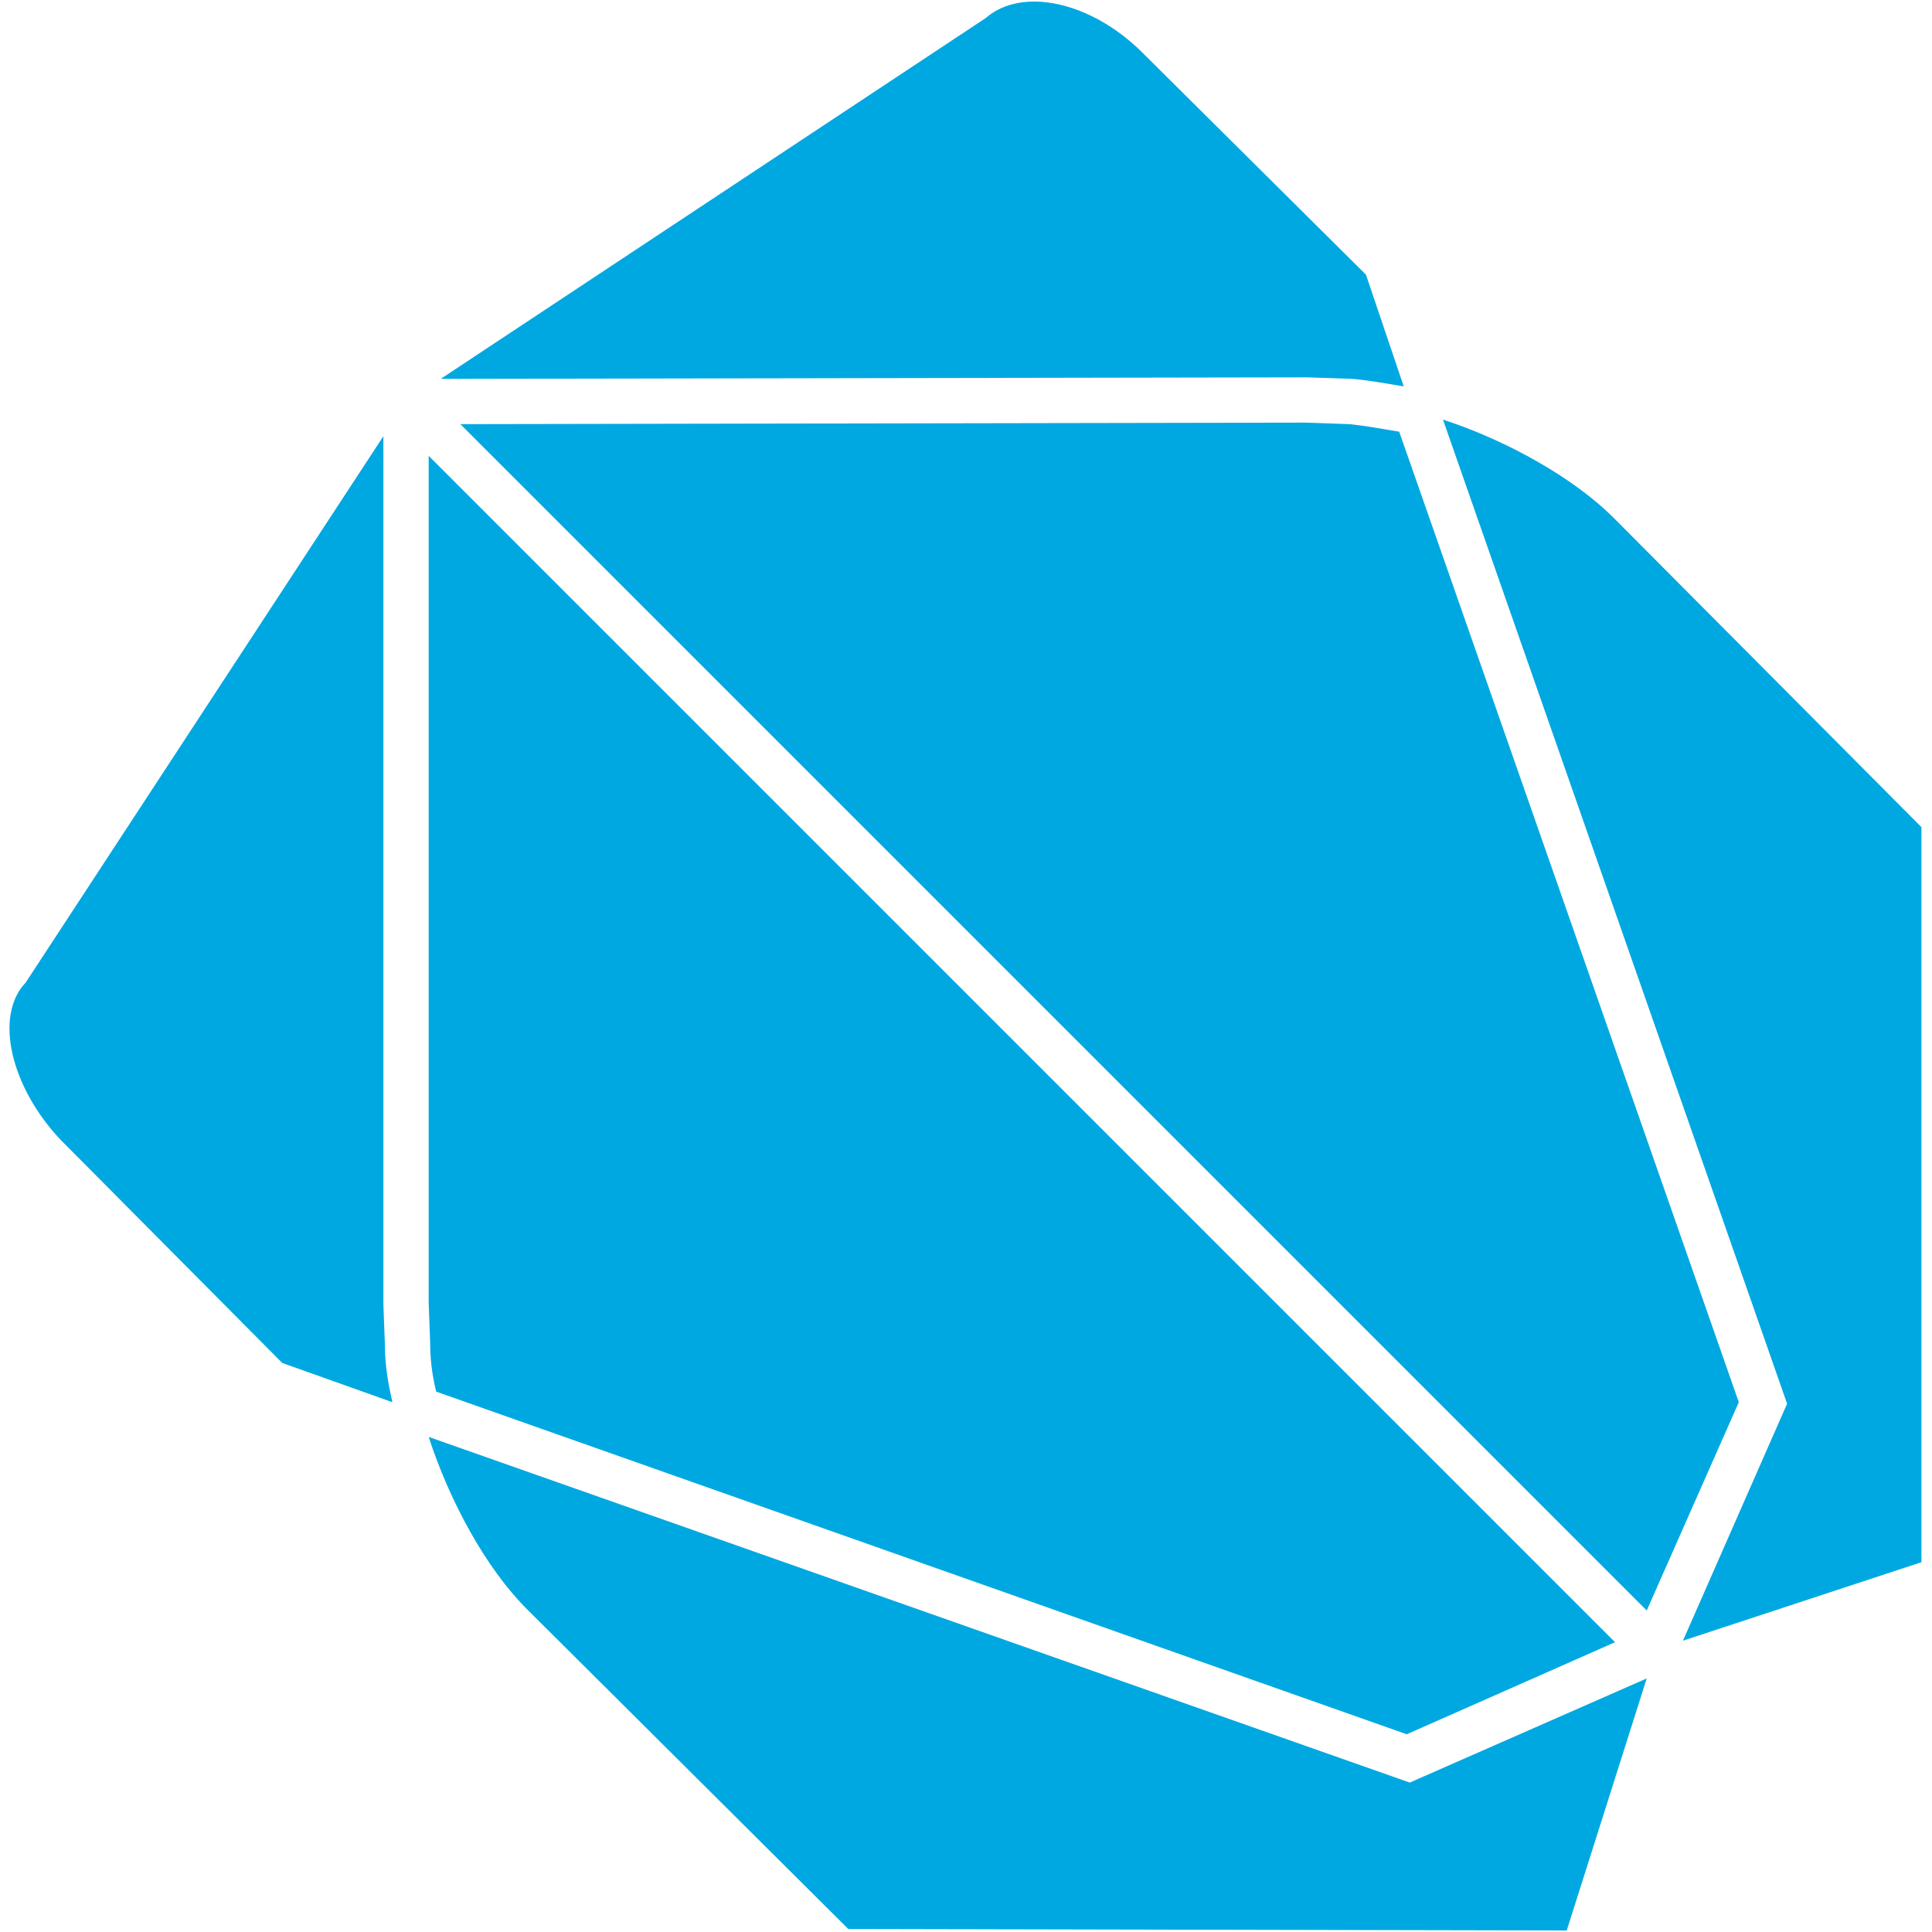
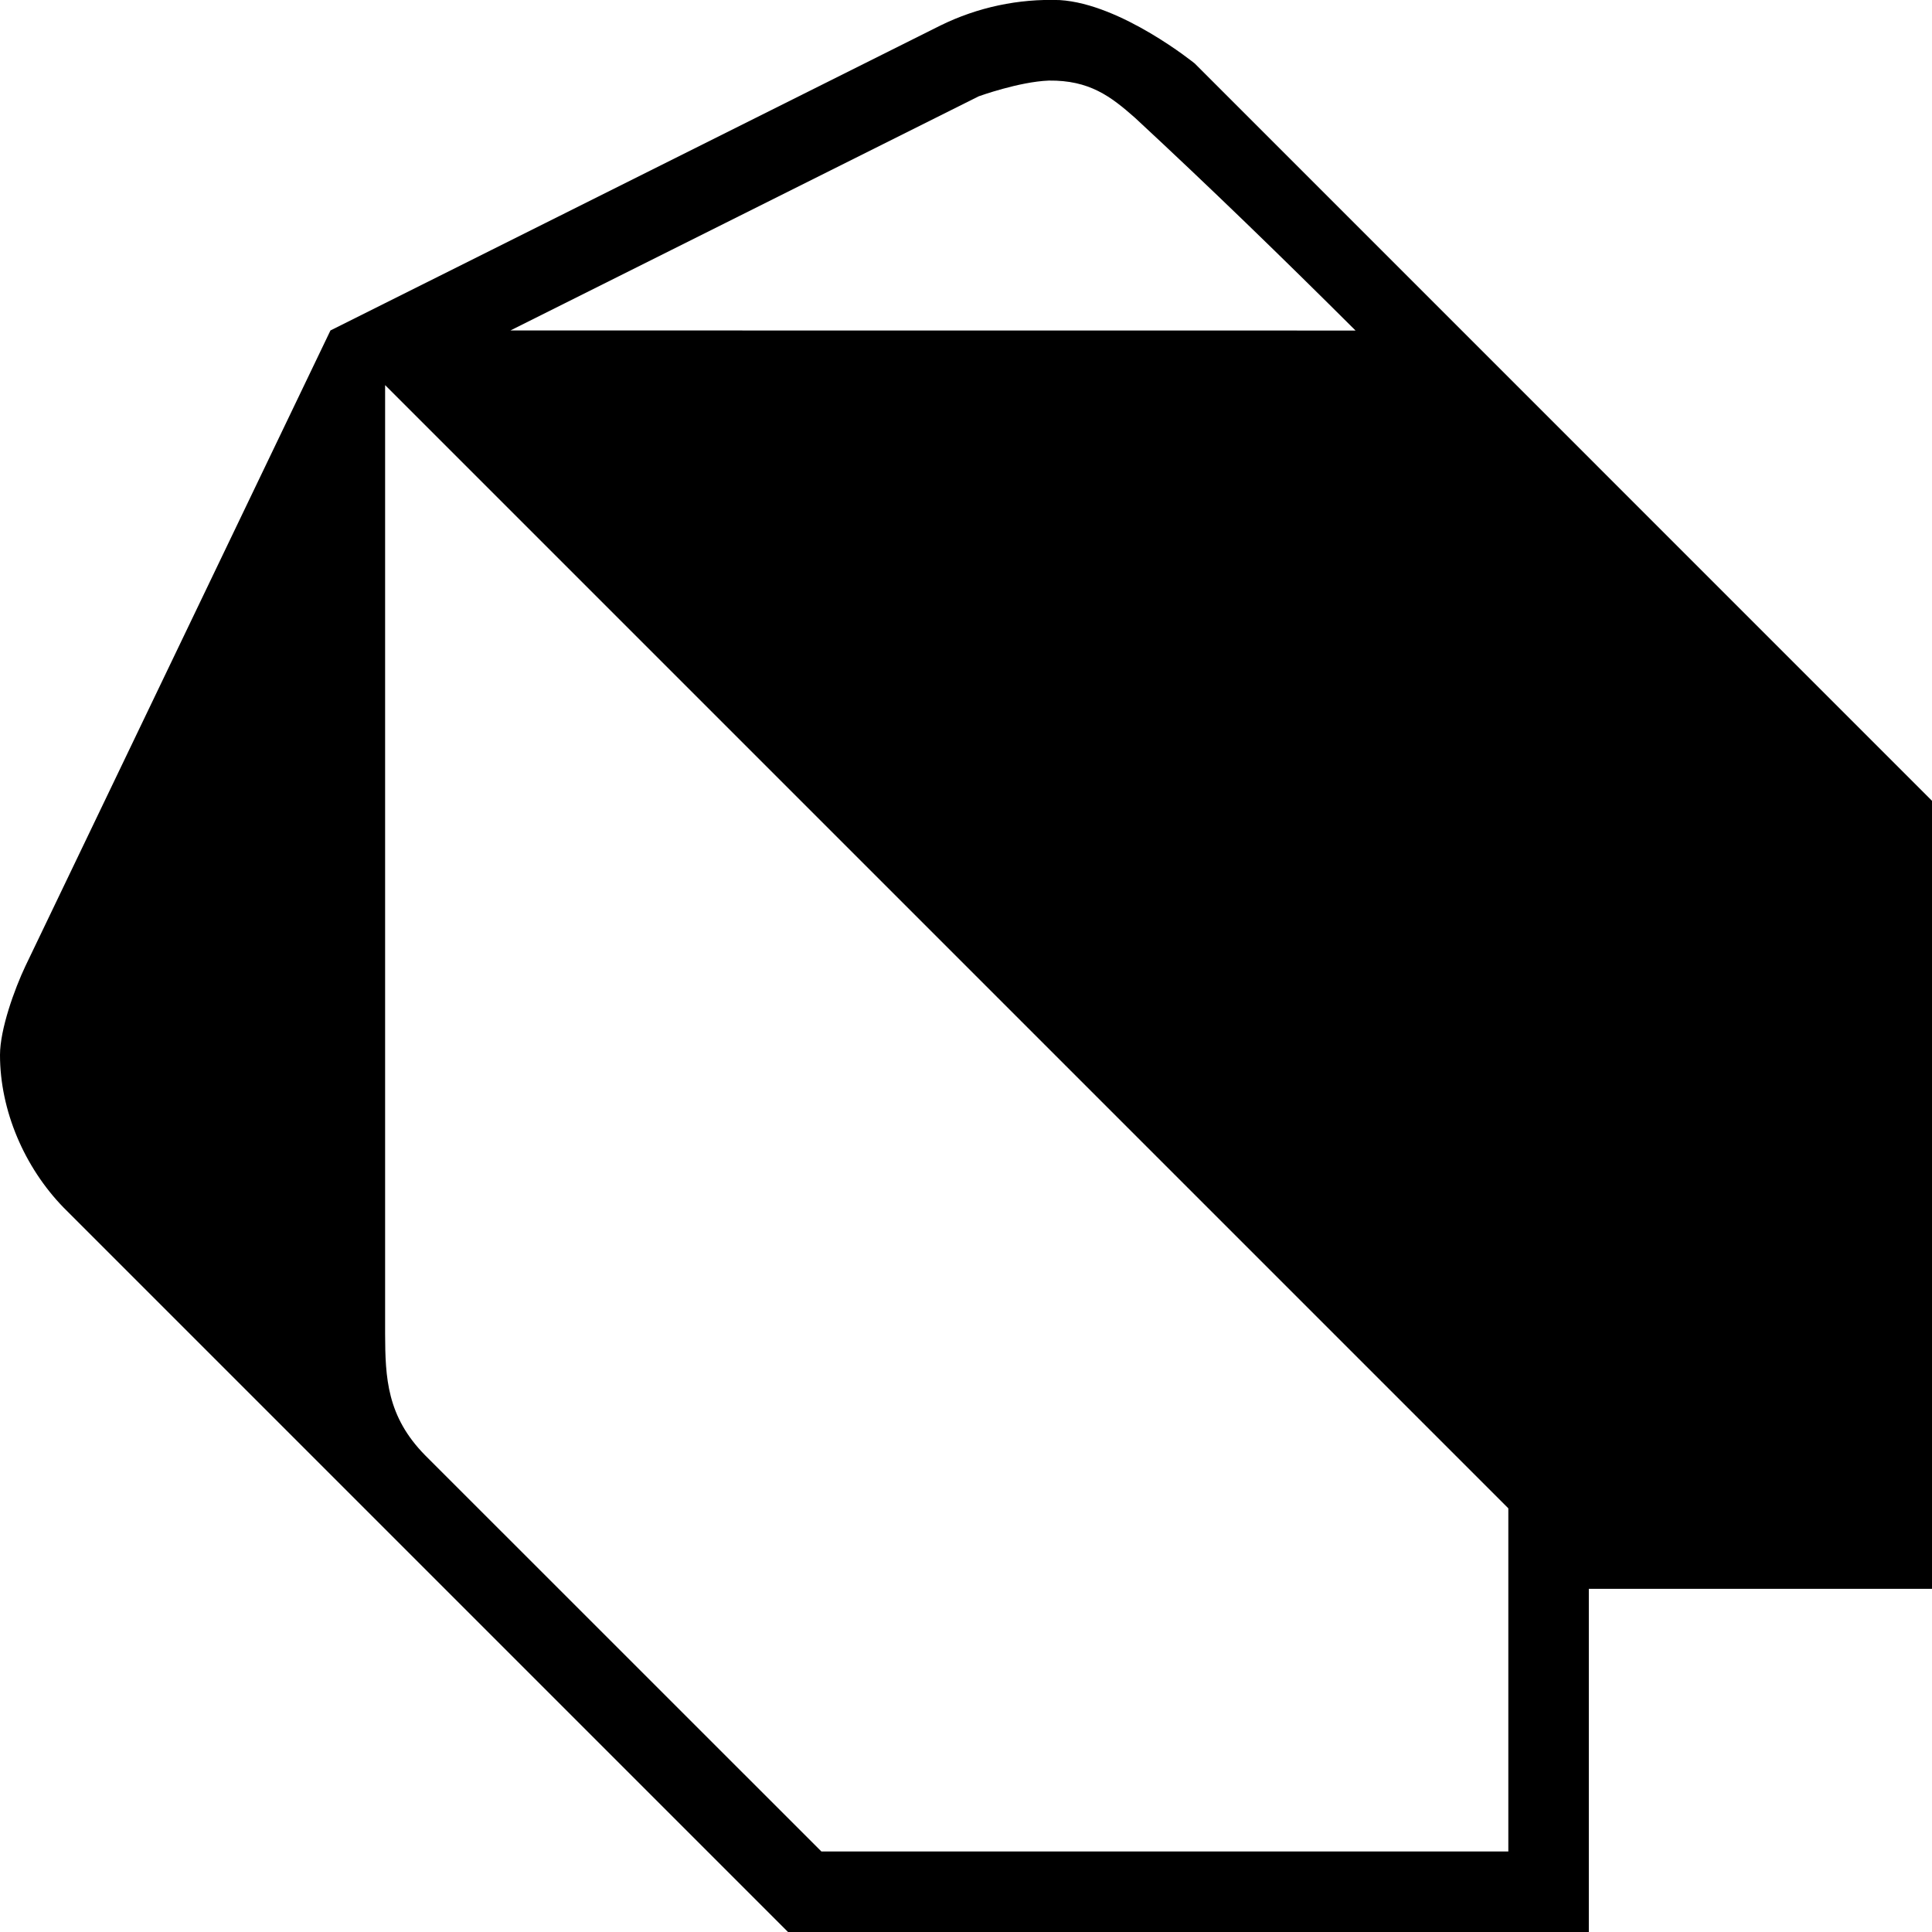
- <svg xmlns="http://www.w3.org/2000/svg" viewBox="0 0 128 128">
-   <g fill="#00A8E1">
-     <path d="M86.6 25l3 .1c1.1.1 2.2.3 3.4.5l-2.5-7.4L75.7 3.5c-3.4-3.4-8-4.4-10.4-2.3L29.2 25.1l57.4-.1zm6.1 3.6c-1.2-.2-2.3-.4-3.3-.5l-2.9-.1-56 .1 78.6 78.6 6.1-13.8-22.5-64.3zM28.9 92.2l64.3 22.7 13.8-6.1-78.6-78.6v56.1l.1 2.7c0 .9.1 2 .4 3.2z" />
-     <path d="M106.9 34.3c-2.6-2.6-7-5.1-11.3-6.5L118.4 93l-6.9 15.7 15.8-5.2V54.8l-20.4-20.5zm-13.5 83.8l-65-22.9c1.4 4.3 3.8 8.7 6.5 11.4l21.3 21.2 47.6.1 5.3-16.7-15.7 6.9zm-67.9-29l-.1-2.7V28.9L1.7 65.1C-.4 67.3.7 72 4 75.5l14.7 14.8 7.3 2.6c-.3-1.3-.5-2.5-.5-3.8z" />
-   </g>
+ <svg xmlns="http://www.w3.org/2000/svg" width="24" height="24" viewBox="0 0 24 24">
+   <path fill="#000000" d="M4.105 4.105S9.158 1.58 11.684.316a3.1 3.1 0 0 1 1.481-.315c.766.047 1.677.788 1.677.788L24 9.948v9.789h-4.263V24H9.789l-9-9C.303 14.5 0 13.795 0 13.105c0-.319.18-.818.316-1.105zm.679.679v11.787c.002.543.021 1.024.498 1.508L10.204 23h8.533v-4.263zm12.055-.678c-.899-.896-1.809-1.78-2.74-2.643c-.302-.267-.567-.468-1.07-.462c-.37.014-.87.195-.87.195L6.341 4.105z" />
</svg>
